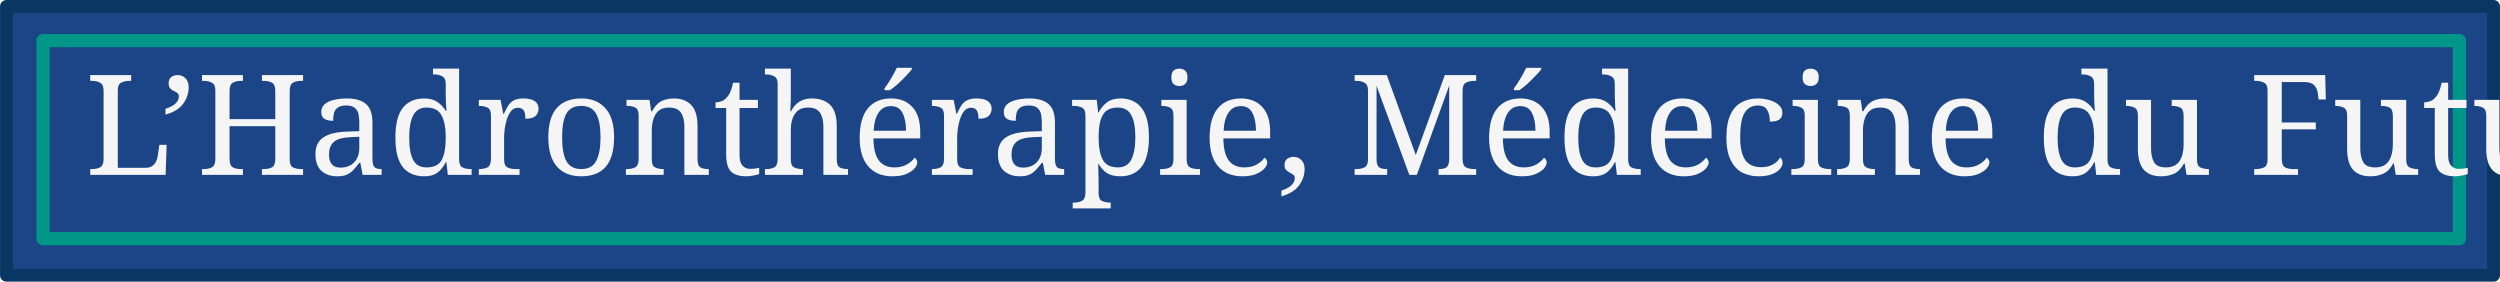
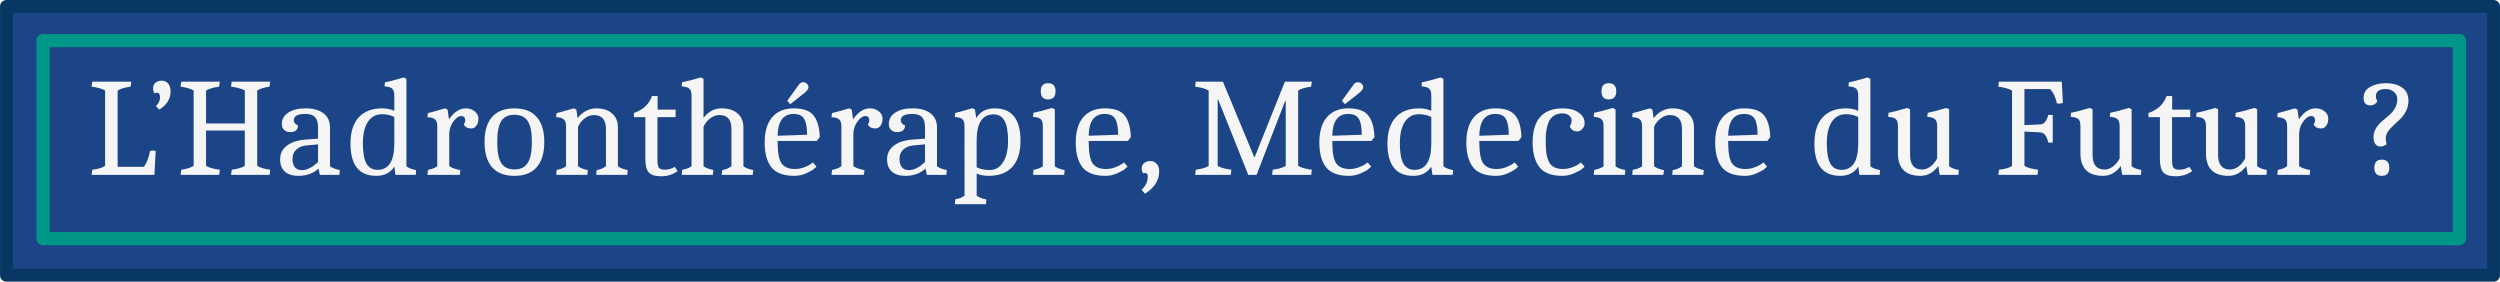
<svg xmlns="http://www.w3.org/2000/svg" width="710" height="80" viewBox="0 0 187.854 21.167" version="1.1" id="svg8">
  <defs id="defs2" />
  <g id="layer1" transform="translate(0,-275.8333)">
-     <rect style="fill:#1c4587;fill-opacity:1;stroke:#073762;stroke-width:0.963;stroke-linecap:round;stroke-linejoin:round;stroke-miterlimit:4;stroke-dasharray:none;stroke-opacity:1" id="rect815" width="186.891" height="20.203" x="0.482" y="276.315" />
-     <rect style="fill:none;fill-opacity:1;stroke:#009688;stroke-width:0.991;stroke-linecap:round;stroke-linejoin:round;stroke-miterlimit:4;stroke-dasharray:none;stroke-opacity:1" id="rect821" width="181.572" height="14.884" x="3.233" y="278.883" />
-     <text xml:space="preserve" style="font-style:normal;font-variant:normal;font-weight:normal;font-stretch:normal;font-size:10.546px;line-height:1.25;font-family:Caladea;-inkscape-font-specification:'Caladea, Normal';font-variant-ligatures:normal;font-variant-caps:normal;font-variant-numeric:normal;font-feature-settings:normal;text-align:start;letter-spacing:0px;word-spacing:0px;writing-mode:lr-tb;text-anchor:start;fill:#f5f5f5;fill-opacity:1;stroke:none;stroke-width:0.026;stroke-miterlimit:4;stroke-dasharray:none" x="6.344" y="290.197" id="text825" transform="scale(1.004231,0.9957863)">
-       <tspan x="6.344" y="290.197" style="font-style:normal;font-variant:normal;font-weight:normal;font-stretch:normal;font-size:10.546px;font-family:Caladea;-inkscape-font-specification:'Caladea, Normal';font-variant-ligatures:normal;font-variant-caps:normal;font-variant-numeric:normal;font-feature-settings:normal;text-align:start;writing-mode:lr-tb;text-anchor:start;fill:#f5f5f5;fill-opacity:1;stroke-width:0.026;stroke-miterlimit:4;stroke-dasharray:none" id="tspan827">L’Hadronthérapie, Médecine du Futur ?</tspan>
-     </text>
+     <path style="fill:#1c4587;fill-opacity:1;stroke:#073762;stroke-width:0.963;stroke-linecap:round;stroke-linejoin:round;stroke-miterlimit:4;stroke-dasharray:none;stroke-opacity:1" d="M 0.482,276.315 H 187.373 v 20.203 H 0.482 Z" id="rect815" />
+     <path style="fill:none;fill-opacity:1;stroke:#009688;stroke-width:0.991;stroke-linecap:round;stroke-linejoin:round;stroke-miterlimit:4;stroke-dasharray:none;stroke-opacity:1" d="M 3.233,278.883 H 184.805 v 14.884 H 3.233 Z" id="rect821" />
+     <g aria-label="L’Hadronthérapie, Médecine du Futur ?" transform="scale(1.004231,0.9957863)" style="font-style:normal;font-variant:normal;font-weight:normal;font-stretch:normal;font-size:10.546px;line-height:1.25;font-family:Caladea;-inkscape-font-specification:'Caladea, Normal';font-variant-ligatures:normal;font-variant-caps:normal;font-variant-numeric:normal;font-feature-settings:normal;text-align:start;letter-spacing:0px;word-spacing:0px;writing-mode:lr-tb;text-anchor:start;fill:#f5f5f5;fill-opacity:1;stroke:none;stroke-width:0.026;stroke-miterlimit:4;stroke-dasharray:none" id="text825">
+       <path d="m 8.801,289.585 h 1.972 q 0.316,-0.464 0.453,-1.192 0.074,-0.032 0.179,-0.032 0.116,0 0.243,0.032 l -0.095,1.803 H 6.85 l 0.063,-0.39 q 0.622,-0.074 0.949,-0.285 v -5.695 q -0.39,-0.211 -1.012,-0.285 0.011,-0.127 0.053,-0.38 h 2.921 l -0.053,0.38 q -0.58,0.074 -0.97,0.285 z" style="font-style:normal;font-variant:normal;font-weight:normal;font-stretch:normal;font-size:10.546px;font-family:Caladea;-inkscape-font-specification:'Caladea, Normal';font-variant-ligatures:normal;font-variant-caps:normal;font-variant-numeric:normal;font-feature-settings:normal;text-align:start;writing-mode:lr-tb;text-anchor:start;fill:#f5f5f5;fill-opacity:1;stroke-width:0.026;stroke-miterlimit:4;stroke-dasharray:none" id="path13" />
+       <path d="m 11.455,283.658 q 0,-0.253 0.179,-0.411 0.179,-0.158 0.475,-0.158 0.295,0 0.475,0.221 0.179,0.221 0.179,0.591 0,0.833 -0.844,1.371 l -0.253,-0.264 q 0.306,-0.295 0.306,-0.654 0,-0.359 -0.243,-0.359 -0.074,0 -0.158,0.053 -0.116,-0.137 -0.116,-0.39 z" style="font-style:normal;font-variant:normal;font-weight:normal;font-stretch:normal;font-size:10.546px;font-family:Caladea;-inkscape-font-specification:'Caladea, Normal';font-variant-ligatures:normal;font-variant-caps:normal;font-variant-numeric:normal;font-feature-settings:normal;text-align:start;writing-mode:lr-tb;text-anchor:start;fill:#f5f5f5;fill-opacity:1;stroke-width:0.026;stroke-miterlimit:4;stroke-dasharray:none" id="path15" />
+       <path d="m 18.317,286.853 h -2.9 v 2.668 q 0.38,0.211 1.034,0.285 -0.042,0.253 -0.053,0.39 h -2.89 l 0.063,-0.39 q 0.548,-0.074 0.918,-0.285 v -5.695 q -0.422,-0.221 -0.981,-0.285 0.042,-0.253 0.053,-0.38 h 2.89 l -0.063,0.38 q -0.58,0.074 -0.97,0.285 v 2.489 h 2.9 v -2.489 q -0.411,-0.211 -1.034,-0.285 0.042,-0.253 0.053,-0.38 h 2.879 q -0.042,0.253 -0.053,0.38 -0.517,0.063 -0.918,0.285 v 5.695 q 0.359,0.211 0.97,0.285 l -0.042,0.39 h -2.89 l 0.063,-0.39 q 0.612,-0.074 0.97,-0.285 z" style="font-style:normal;font-variant:normal;font-weight:normal;font-stretch:normal;font-size:10.546px;font-family:Caladea;-inkscape-font-specification:'Caladea, Normal';font-variant-ligatures:normal;font-variant-caps:normal;font-variant-numeric:normal;font-feature-settings:normal;text-align:start;writing-mode:lr-tb;text-anchor:start;fill:#f5f5f5;fill-opacity:1;stroke-width:0.026;stroke-miterlimit:4;stroke-dasharray:none" id="path17" />
+       <path d="m 22.33,290.27 q -0.654,0 -1.012,-0.316 -0.359,-0.316 -0.359,-0.939 0,-0.633 0.506,-1.023 0.506,-0.401 1.466,-0.464 l 0.865,-0.063 v -0.854 q 0,-0.527 -0.221,-0.77 -0.221,-0.243 -0.717,-0.243 -0.875,0 -0.875,0.475 0,0.274 0.316,0.39 0,0.506 -0.601,0.506 -0.274,0 -0.443,-0.169 -0.169,-0.169 -0.169,-0.443 0,-0.538 0.475,-0.854 0.485,-0.327 1.318,-0.327 0.844,0 1.329,0.38 0.485,0.38 0.485,1.055 v 2.942 q 0.243,0.179 0.738,0.285 l -0.042,0.359 h -1.455 l -0.105,-0.475 q -0.591,0.548 -1.498,0.548 z m -0.443,-1.297 q 0,0.865 0.707,0.865 0.559,0 1.202,-0.612 v -1.329 l -0.844,0.074 q -0.496,0.042 -0.78,0.316 -0.285,0.264 -0.285,0.685 z" style="font-style:normal;font-variant:normal;font-weight:normal;font-stretch:normal;font-size:10.546px;font-family:Caladea;-inkscape-font-specification:'Caladea, Normal';font-variant-ligatures:normal;font-variant-caps:normal;font-variant-numeric:normal;font-feature-settings:normal;text-align:start;writing-mode:lr-tb;text-anchor:start;fill:#f5f5f5;fill-opacity:1;stroke-width:0.026;stroke-miterlimit:4;stroke-dasharray:none" id="path19" />
+       <path d="m 28.154,290.27 q -1.93,0 -1.93,-2.436 0,-1.297 0.612,-1.972 0.612,-0.685 1.772,-0.685 0.453,0 0.896,0.179 v -1.139 q 0,-0.39 -0.158,-0.527 -0.158,-0.148 -0.569,-0.169 l 0.021,-0.306 q 0.359,-0.063 1.403,-0.369 l 0.211,0.105 v 6.602 q 0.243,0.19 0.728,0.285 l -0.032,0.359 h -1.519 l -0.084,-0.622 q -0.443,0.696 -1.35,0.696 z m 0.095,-0.453 q 1.255,0 1.255,-1.983 v -2.004 q -0.401,-0.211 -0.928,-0.211 -0.675,0 -1.055,0.58 -0.369,0.58 -0.369,1.624 0,1.034 0.264,1.519 0.274,0.475 0.833,0.475 z" style="font-style:normal;font-variant:normal;font-weight:normal;font-stretch:normal;font-size:10.546px;font-family:Caladea;-inkscape-font-specification:'Caladea, Normal';font-variant-ligatures:normal;font-variant-caps:normal;font-variant-numeric:normal;font-feature-settings:normal;text-align:start;writing-mode:lr-tb;text-anchor:start;fill:#f5f5f5;fill-opacity:1;stroke-width:0.026;stroke-miterlimit:4;stroke-dasharray:none" id="path21" />
+       <path d="m 34.858,285.177 q 0.38,0 0.654,0.221 0.285,0.221 0.285,0.559 0,0.337 -0.158,0.538 -0.148,0.2 -0.369,0.2 -0.211,0 -0.369,-0.084 -0.158,-0.095 -0.2,-0.243 0.105,-0.105 0.105,-0.295 0,-0.316 -0.295,-0.316 -0.295,0 -0.601,0.432 -0.295,0.422 -0.295,0.907 v 2.447 q 0.285,0.19 0.833,0.295 l -0.042,0.359 h -2.426 l 0.042,-0.38 q 0.432,-0.074 0.696,-0.274 v -3.006 q 0,-0.39 -0.169,-0.527 -0.158,-0.148 -0.569,-0.169 l 0.032,-0.306 q 0.137,-0.021 1.287,-0.359 l 0.19,0.095 0.105,0.738 q 0.559,-0.833 1.266,-0.833 z" style="font-style:normal;font-variant:normal;font-weight:normal;font-stretch:normal;font-size:10.546px;font-family:Caladea;-inkscape-font-specification:'Caladea, Normal';font-variant-ligatures:normal;font-variant-caps:normal;font-variant-numeric:normal;font-feature-settings:normal;text-align:start;writing-mode:lr-tb;text-anchor:start;fill:#f5f5f5;fill-opacity:1;stroke-width:0.026;stroke-miterlimit:4;stroke-dasharray:none" id="path23" />
+       <path d="m 37.499,286.147 q -0.295,0.475 -0.295,1.571 0,1.097 0.295,1.582 0.306,0.485 0.991,0.485 0.685,0 0.991,-0.485 0.316,-0.485 0.316,-1.582 0,-1.097 -0.306,-1.571 -0.306,-0.485 -1.002,-0.485 -0.685,0 -0.991,0.485 z m -0.685,3.47 q -0.559,-0.654 -0.559,-1.898 0,-1.244 0.559,-1.888 0.569,-0.654 1.677,-0.654 1.107,0 1.666,0.654 0.569,0.643 0.569,1.888 0,1.244 -0.569,1.898 -0.559,0.654 -1.666,0.654 -1.107,0 -1.677,-0.654 z" style="font-style:normal;font-variant:normal;font-weight:normal;font-stretch:normal;font-size:10.546px;font-family:Caladea;-inkscape-font-specification:'Caladea, Normal';font-variant-ligatures:normal;font-variant-caps:normal;font-variant-numeric:normal;font-feature-settings:normal;text-align:start;writing-mode:lr-tb;text-anchor:start;fill:#f5f5f5;fill-opacity:1;stroke-width:0.026;stroke-miterlimit:4;stroke-dasharray:none" id="path25" />
+       <path d="m 45.338,286.727 q 0,-1.044 -0.907,-1.044 -0.359,0 -0.685,0.253 -0.327,0.243 -0.496,0.633 v 2.974 q 0.253,0.2 0.738,0.295 l -0.042,0.359 h -2.331 l 0.042,-0.38 q 0.453,-0.074 0.696,-0.274 v -3.006 q 0,-0.39 -0.169,-0.527 -0.158,-0.148 -0.569,-0.169 l 0.032,-0.306 q 0.137,-0.021 1.287,-0.359 l 0.19,0.095 0.095,0.654 q 0.243,-0.348 0.612,-0.548 0.38,-0.2 0.78,-0.2 0.77,0 1.192,0.39 0.432,0.38 0.432,1.065 v 2.911 q 0.232,0.19 0.738,0.295 l -0.042,0.359 h -2.32 l 0.032,-0.359 q 0.401,-0.063 0.696,-0.295 z" style="font-style:normal;font-variant:normal;font-weight:normal;font-stretch:normal;font-size:10.546px;font-family:Caladea;-inkscape-font-specification:'Caladea, Normal';font-variant-ligatures:normal;font-variant-caps:normal;font-variant-numeric:normal;font-feature-settings:normal;text-align:start;writing-mode:lr-tb;text-anchor:start;fill:#f5f5f5;fill-opacity:1;stroke-width:0.026;stroke-miterlimit:4;stroke-dasharray:none" id="path27" />
+       <path d="m 50.701,289.912 q -0.527,0.39 -1.223,0.39 -0.685,0 -0.939,-0.295 -0.253,-0.295 -0.253,-1.002 v -3.164 h -0.854 v -0.316 q 1.023,-0.348 1.35,-1.276 h 0.422 v 1.023 h 1.35 v 0.569 H 49.193 v 3.238 q 0,0.39 0.095,0.559 0.105,0.169 0.464,0.169 0.359,0 0.738,-0.211 z" style="font-style:normal;font-variant:normal;font-weight:normal;font-stretch:normal;font-size:10.546px;font-family:Caladea;-inkscape-font-specification:'Caladea, Normal';font-variant-ligatures:normal;font-variant-caps:normal;font-variant-numeric:normal;font-feature-settings:normal;text-align:start;writing-mode:lr-tb;text-anchor:start;fill:#f5f5f5;fill-opacity:1;stroke-width:0.026;stroke-miterlimit:4;stroke-dasharray:none" id="path29" />
+       <path d="m 51.744,284.217 q 0,-0.39 -0.169,-0.527 -0.158,-0.148 -0.569,-0.169 l 0.032,-0.316 q 0.38,-0.063 1.403,-0.359 l 0.2,0.105 v 2.942 q 0.559,-0.717 1.339,-0.717 0.791,0 1.213,0.39 0.432,0.38 0.432,1.065 v 2.911 q 0.232,0.19 0.738,0.295 l -0.042,0.359 h -2.32 l 0.032,-0.359 q 0.401,-0.063 0.696,-0.295 v -2.816 q 0,-1.044 -0.896,-1.044 -0.369,0 -0.696,0.253 -0.327,0.243 -0.496,0.633 v 2.974 q 0.264,0.2 0.738,0.285 l -0.042,0.369 h -2.331 l 0.042,-0.39 q 0.443,-0.063 0.696,-0.264 z" style="font-style:normal;font-variant:normal;font-weight:normal;font-stretch:normal;font-size:10.546px;font-family:Caladea;-inkscape-font-specification:'Caladea, Normal';font-variant-ligatures:normal;font-variant-caps:normal;font-variant-numeric:normal;font-feature-settings:normal;text-align:start;writing-mode:lr-tb;text-anchor:start;fill:#f5f5f5;fill-opacity:1;stroke-width:0.026;stroke-miterlimit:4;stroke-dasharray:none" id="path31" />
+       <path d="m 58.185,287.634 v 0.053 q 0,1.287 0.327,1.687 0.306,0.38 0.97,0.38 0.348,0 0.685,-0.127 0.337,-0.127 0.506,-0.253 l 0.158,-0.116 0.264,0.316 q -0.074,0.074 -0.211,0.19 -0.137,0.116 -0.569,0.316 -0.432,0.19 -0.875,0.19 -1.202,0 -1.719,-0.643 -0.506,-0.654 -0.506,-1.877 0,-1.234 0.559,-1.898 0.569,-0.675 1.624,-0.675 1.065,0 1.487,0.548 0.422,0.548 0.453,1.624 l -0.221,0.285 z m 1.192,-2.035 q -1.16,0 -1.192,1.645 l 2.204,-0.074 q 0,-0.833 -0.221,-1.202 -0.211,-0.369 -0.791,-0.369 z m 0.401,-2.215 q 0.137,-0.179 0.306,-0.179 0.179,0 0.295,0.116 0.116,0.105 0.116,0.274 0,0.158 -0.264,0.39 l -1.097,0.875 -0.232,-0.253 z" style="font-style:normal;font-variant:normal;font-weight:normal;font-stretch:normal;font-size:10.546px;font-family:Caladea;-inkscape-font-specification:'Caladea, Normal';font-variant-ligatures:normal;font-variant-caps:normal;font-variant-numeric:normal;font-feature-settings:normal;text-align:start;writing-mode:lr-tb;text-anchor:start;fill:#f5f5f5;fill-opacity:1;stroke-width:0.026;stroke-miterlimit:4;stroke-dasharray:none" id="path33" />
+       <path d="m 65.096,285.177 q 0.38,0 0.654,0.221 0.285,0.221 0.285,0.559 0,0.337 -0.158,0.538 -0.148,0.2 -0.369,0.2 -0.211,0 -0.369,-0.084 -0.158,-0.095 -0.2,-0.243 0.105,-0.105 0.105,-0.295 0,-0.316 -0.295,-0.316 -0.295,0 -0.601,0.432 -0.295,0.422 -0.295,0.907 v 2.447 q 0.285,0.19 0.833,0.295 l -0.042,0.359 h -2.426 l 0.042,-0.38 q 0.432,-0.074 0.696,-0.274 v -3.006 q 0,-0.39 -0.169,-0.527 -0.158,-0.148 -0.569,-0.169 l 0.032,-0.306 q 0.137,-0.021 1.287,-0.359 l 0.19,0.095 0.105,0.738 q 0.559,-0.833 1.266,-0.833 z" style="font-style:normal;font-variant:normal;font-weight:normal;font-stretch:normal;font-size:10.546px;font-family:Caladea;-inkscape-font-specification:'Caladea, Normal';font-variant-ligatures:normal;font-variant-caps:normal;font-variant-numeric:normal;font-feature-settings:normal;text-align:start;writing-mode:lr-tb;text-anchor:start;fill:#f5f5f5;fill-opacity:1;stroke-width:0.026;stroke-miterlimit:4;stroke-dasharray:none" id="path35" />
+       <path d="m 67.748,290.27 q -0.654,0 -1.012,-0.316 -0.359,-0.316 -0.359,-0.939 0,-0.633 0.506,-1.023 0.506,-0.401 1.466,-0.464 l 0.865,-0.063 v -0.854 q 0,-0.527 -0.221,-0.77 -0.221,-0.243 -0.717,-0.243 -0.875,0 -0.875,0.475 0,0.274 0.316,0.39 0,0.506 -0.601,0.506 -0.274,0 -0.443,-0.169 -0.169,-0.169 -0.169,-0.443 0,-0.538 0.475,-0.854 0.485,-0.327 1.318,-0.327 0.844,0 1.329,0.38 0.485,0.38 0.485,1.055 v 2.942 q 0.243,0.179 0.738,0.285 l -0.042,0.359 h -1.455 l -0.105,-0.475 q -0.591,0.548 -1.498,0.548 z m -0.443,-1.297 q 0,0.865 0.707,0.865 0.559,0 1.202,-0.612 v -1.329 l -0.844,0.074 q -0.496,0.042 -0.78,0.316 -0.285,0.264 -0.285,0.685 z" style="font-style:normal;font-variant:normal;font-weight:normal;font-stretch:normal;font-size:10.546px;font-family:Caladea;-inkscape-font-specification:'Caladea, Normal';font-variant-ligatures:normal;font-variant-caps:normal;font-variant-numeric:normal;font-feature-settings:normal;text-align:start;writing-mode:lr-tb;text-anchor:start;fill:#f5f5f5;fill-opacity:1;stroke-width:0.026;stroke-miterlimit:4;stroke-dasharray:none" id="path37" />
+       <path d="m 72.17,286.527 q 0,-0.39 -0.158,-0.527 -0.158,-0.148 -0.569,-0.169 l 0.032,-0.306 q 0.137,-0.021 1.287,-0.359 l 0.19,0.105 0.095,0.643 q 0.432,-0.738 1.382,-0.738 1.93,0 1.93,2.447 0,1.287 -0.612,1.972 -0.612,0.675 -1.772,0.675 -0.496,0 -0.896,-0.169 v 1.666 q 0.264,0.2 0.728,0.285 l -0.032,0.359 h -2.331 l 0.042,-0.38 q 0.411,-0.053 0.685,-0.264 z m 2.172,-0.896 q -1.266,0 -1.266,1.983 v 2.004 q 0.38,0.211 0.991,0.211 0.612,0 0.981,-0.58 0.38,-0.58 0.38,-1.614 0,-1.034 -0.264,-1.519 -0.264,-0.485 -0.823,-0.485 z" style="font-style:normal;font-variant:normal;font-weight:normal;font-stretch:normal;font-size:10.546px;font-family:Caladea;-inkscape-font-specification:'Caladea, Normal';font-variant-ligatures:normal;font-variant-caps:normal;font-variant-numeric:normal;font-feature-settings:normal;text-align:start;writing-mode:lr-tb;text-anchor:start;fill:#f5f5f5;fill-opacity:1;stroke-width:0.026;stroke-miterlimit:4;stroke-dasharray:none" id="path39" />
+       <path d="m 78.03,286.516 q 0,-0.39 -0.169,-0.527 -0.158,-0.148 -0.569,-0.169 l 0.032,-0.306 q 0.401,-0.074 1.392,-0.369 l 0.211,0.116 v 4.292 q 0.264,0.19 0.738,0.285 l -0.042,0.359 H 77.291 l 0.042,-0.38 q 0.432,-0.074 0.696,-0.264 z m 0.39,-3.238 q 0.559,0 0.559,0.612 0,0.612 -0.559,0.612 -0.548,0 -0.548,-0.612 0,-0.612 0.548,-0.612 z" style="font-style:normal;font-variant:normal;font-weight:normal;font-stretch:normal;font-size:10.546px;font-family:Caladea;-inkscape-font-specification:'Caladea, Normal';font-variant-ligatures:normal;font-variant-caps:normal;font-variant-numeric:normal;font-feature-settings:normal;text-align:start;writing-mode:lr-tb;text-anchor:start;fill:#f5f5f5;fill-opacity:1;stroke-width:0.026;stroke-miterlimit:4;stroke-dasharray:none" id="path41" />
+       <path d="m 81.461,287.634 v 0.053 q 0,1.287 0.327,1.687 0.306,0.38 0.97,0.38 0.348,0 0.685,-0.127 0.337,-0.127 0.506,-0.253 l 0.158,-0.116 0.264,0.316 q -0.074,0.074 -0.211,0.19 -0.137,0.116 -0.569,0.316 -0.432,0.19 -0.875,0.19 -1.202,0 -1.719,-0.643 -0.506,-0.654 -0.506,-1.877 0,-1.234 0.559,-1.898 0.569,-0.675 1.624,-0.675 1.065,0 1.487,0.548 0.422,0.548 0.453,1.624 l -0.221,0.285 z m 1.192,-2.035 q -1.16,0 -1.192,1.645 l 2.204,-0.074 q 0,-0.833 -0.221,-1.202 -0.211,-0.369 -0.791,-0.369 z" style="font-style:normal;font-variant:normal;font-weight:normal;font-stretch:normal;font-size:10.546px;font-family:Caladea;-inkscape-font-specification:'Caladea, Normal';font-variant-ligatures:normal;font-variant-caps:normal;font-variant-numeric:normal;font-feature-settings:normal;text-align:start;writing-mode:lr-tb;text-anchor:start;fill:#f5f5f5;fill-opacity:1;stroke-width:0.026;stroke-miterlimit:4;stroke-dasharray:none" id="path43" />
+       <path d="m 85.545,290.081 q -0.116,-0.137 -0.116,-0.38 0,-0.243 0.179,-0.39 0.179,-0.158 0.464,-0.158 0.295,0 0.475,0.211 0.19,0.211 0.19,0.559 0,1.023 -1.065,1.698 l -0.253,-0.306 q 0.211,-0.179 0.337,-0.443 0.127,-0.253 0.127,-0.538 0,-0.285 -0.211,-0.285 -0.053,0 -0.127,0.032 z" style="font-style:normal;font-variant:normal;font-weight:normal;font-stretch:normal;font-size:10.546px;font-family:Caladea;-inkscape-font-specification:'Caladea, Normal';font-variant-ligatures:normal;font-variant-caps:normal;font-variant-numeric:normal;font-feature-settings:normal;text-align:start;writing-mode:lr-tb;text-anchor:start;fill:#f5f5f5;fill-opacity:1;stroke-width:0.026;stroke-miterlimit:4;stroke-dasharray:none" id="path45" />
+       <path d="m 96.205,284.618 h -0.042 l -2.141,5.579 h -0.622 l -2.246,-5.674 h -0.042 v 4.999 q 0.348,0.2 1.023,0.285 l -0.042,0.39 h -2.668 l 0.053,-0.39 q 0.612,-0.074 0.96,-0.285 v -5.695 q -0.39,-0.211 -1.012,-0.285 l 0.042,-0.38 h 2.035 l 2.362,5.737 2.278,-5.737 h 2.014 q -0.042,0.253 -0.053,0.38 -0.58,0.063 -0.97,0.285 v 5.695 q 0.348,0.2 1.023,0.285 l -0.042,0.39 h -2.932 q 0.042,-0.285 0.053,-0.39 0.601,-0.074 0.97,-0.285 z" style="font-style:normal;font-variant:normal;font-weight:normal;font-stretch:normal;font-size:10.546px;font-family:Caladea;-inkscape-font-specification:'Caladea, Normal';font-variant-ligatures:normal;font-variant-caps:normal;font-variant-numeric:normal;font-feature-settings:normal;text-align:start;writing-mode:lr-tb;text-anchor:start;fill:#f5f5f5;fill-opacity:1;stroke-width:0.026;stroke-miterlimit:4;stroke-dasharray:none" id="path47" />
+       <path d="m 99.69,287.634 v 0.053 q 0,1.287 0.327,1.687 0.306,0.38 0.97,0.38 0.348,0 0.685,-0.127 0.337,-0.127 0.506,-0.253 l 0.158,-0.116 0.264,0.316 q -0.074,0.074 -0.211,0.19 -0.137,0.116 -0.569,0.316 -0.432,0.19 -0.875,0.19 -1.202,0 -1.719,-0.643 -0.506,-0.654 -0.506,-1.877 0,-1.234 0.559,-1.898 0.569,-0.675 1.624,-0.675 1.065,0 1.487,0.548 0.422,0.548 0.453,1.624 l -0.221,0.285 z m 1.192,-2.035 q -1.16,0 -1.192,1.645 l 2.204,-0.074 q 0,-0.833 -0.221,-1.202 -0.211,-0.369 -0.791,-0.369 z m 0.401,-2.215 q 0.137,-0.179 0.306,-0.179 0.179,0 0.295,0.116 0.116,0.105 0.116,0.274 0,0.158 -0.264,0.39 l -1.097,0.875 -0.232,-0.253 z" style="font-style:normal;font-variant:normal;font-weight:normal;font-stretch:normal;font-size:10.546px;font-family:Caladea;-inkscape-font-specification:'Caladea, Normal';font-variant-ligatures:normal;font-variant-caps:normal;font-variant-numeric:normal;font-feature-settings:normal;text-align:start;writing-mode:lr-tb;text-anchor:start;fill:#f5f5f5;fill-opacity:1;stroke-width:0.026;stroke-miterlimit:4;stroke-dasharray:none" id="path49" />
+       <path d="m 105.746,290.27 q -1.93,0 -1.93,-2.436 0,-1.297 0.612,-1.972 0.612,-0.685 1.772,-0.685 0.453,0 0.896,0.179 v -1.139 q 0,-0.39 -0.158,-0.527 -0.158,-0.148 -0.569,-0.169 l 0.021,-0.306 q 0.359,-0.063 1.403,-0.369 l 0.211,0.105 v 6.602 q 0.243,0.19 0.728,0.285 l -0.032,0.359 h -1.519 l -0.084,-0.622 q -0.443,0.696 -1.35,0.696 z m 0.095,-0.453 q 1.255,0 1.255,-1.983 v -2.004 q -0.401,-0.211 -0.928,-0.211 -0.675,0 -1.055,0.58 -0.369,0.58 -0.369,1.624 0,1.034 0.264,1.519 0.274,0.475 0.833,0.475 z" style="font-style:normal;font-variant:normal;font-weight:normal;font-stretch:normal;font-size:10.546px;font-family:Caladea;-inkscape-font-specification:'Caladea, Normal';font-variant-ligatures:normal;font-variant-caps:normal;font-variant-numeric:normal;font-feature-settings:normal;text-align:start;writing-mode:lr-tb;text-anchor:start;fill:#f5f5f5;fill-opacity:1;stroke-width:0.026;stroke-miterlimit:4;stroke-dasharray:none" id="path51" />
+       <path d="m 110.689,287.634 v 0.053 q 0,1.287 0.327,1.687 0.306,0.38 0.97,0.38 0.348,0 0.685,-0.127 0.337,-0.127 0.506,-0.253 l 0.158,-0.116 0.264,0.316 q -0.074,0.074 -0.211,0.19 -0.137,0.116 -0.569,0.316 -0.432,0.19 -0.875,0.19 -1.202,0 -1.719,-0.643 -0.506,-0.654 -0.506,-1.877 0,-1.234 0.559,-1.898 0.569,-0.675 1.624,-0.675 1.065,0 1.487,0.548 0.422,0.548 0.453,1.624 l -0.221,0.285 z m 1.192,-2.035 q -1.16,0 -1.192,1.645 l 2.204,-0.074 q 0,-0.833 -0.221,-1.202 -0.211,-0.369 -0.791,-0.369 z" style="font-style:normal;font-variant:normal;font-weight:normal;font-stretch:normal;font-size:10.546px;font-family:Caladea;-inkscape-font-specification:'Caladea, Normal';font-variant-ligatures:normal;font-variant-caps:normal;font-variant-numeric:normal;font-feature-settings:normal;text-align:start;writing-mode:lr-tb;text-anchor:start;fill:#f5f5f5;fill-opacity:1;stroke-width:0.026;stroke-miterlimit:4;stroke-dasharray:none" id="path53" />
+       <path d="m 116.946,285.177 q 0.728,0 1.171,0.316 0.453,0.306 0.453,0.801 0,0.243 -0.169,0.432 -0.158,0.19 -0.38,0.19 -0.211,0 -0.359,-0.105 -0.148,-0.105 -0.2,-0.274 0.137,-0.221 0.137,-0.432 0,-0.221 -0.179,-0.38 -0.179,-0.169 -0.527,-0.169 -0.337,0 -0.612,0.169 -0.264,0.169 -0.401,0.485 -0.221,0.548 -0.221,1.266 0,0.717 0.042,1.044 0.042,0.327 0.169,0.633 0.253,0.601 1.086,0.601 0.348,0 0.685,-0.127 0.337,-0.127 0.496,-0.253 l 0.158,-0.116 0.274,0.316 q -0.074,0.074 -0.211,0.19 -0.137,0.116 -0.58,0.316 -0.432,0.19 -0.875,0.19 -1.192,0 -1.708,-0.643 -0.517,-0.654 -0.517,-1.94 0.032,-2.51 2.267,-2.51 z" style="font-style:normal;font-variant:normal;font-weight:normal;font-stretch:normal;font-size:10.546px;font-family:Caladea;-inkscape-font-specification:'Caladea, Normal';font-variant-ligatures:normal;font-variant-caps:normal;font-variant-numeric:normal;font-feature-settings:normal;text-align:start;writing-mode:lr-tb;text-anchor:start;fill:#f5f5f5;fill-opacity:1;stroke-width:0.026;stroke-miterlimit:4;stroke-dasharray:none" id="path55" />
+       <path d="m 119.987,286.516 q 0,-0.39 -0.169,-0.527 -0.158,-0.148 -0.569,-0.169 l 0.032,-0.306 q 0.401,-0.074 1.392,-0.369 l 0.211,0.116 v 4.292 q 0.264,0.19 0.738,0.285 l -0.042,0.359 h -2.331 l 0.042,-0.38 q 0.432,-0.074 0.696,-0.264 z m 0.39,-3.238 q 0.559,0 0.559,0.612 0,0.612 -0.559,0.612 -0.548,0 -0.548,-0.612 0,-0.612 0.548,-0.612 z" style="font-style:normal;font-variant:normal;font-weight:normal;font-stretch:normal;font-size:10.546px;font-family:Caladea;-inkscape-font-specification:'Caladea, Normal';font-variant-ligatures:normal;font-variant-caps:normal;font-variant-numeric:normal;font-feature-settings:normal;text-align:start;writing-mode:lr-tb;text-anchor:start;fill:#f5f5f5;fill-opacity:1;stroke-width:0.026;stroke-miterlimit:4;stroke-dasharray:none" id="path57" />
+       <path d="m 125.855,286.727 q 0,-1.044 -0.907,-1.044 -0.359,0 -0.685,0.253 -0.327,0.243 -0.496,0.633 v 2.974 q 0.253,0.2 0.738,0.295 l -0.042,0.359 h -2.331 l 0.042,-0.38 q 0.453,-0.074 0.696,-0.274 v -3.006 q 0,-0.39 -0.169,-0.527 -0.158,-0.148 -0.569,-0.169 l 0.032,-0.306 q 0.137,-0.021 1.287,-0.359 l 0.19,0.095 0.095,0.654 q 0.243,-0.348 0.612,-0.548 0.38,-0.2 0.78,-0.2 0.77,0 1.192,0.39 0.432,0.38 0.432,1.065 v 2.911 q 0.232,0.19 0.738,0.295 l -0.042,0.359 h -2.32 l 0.032,-0.359 q 0.401,-0.063 0.696,-0.295 z" style="font-style:normal;font-variant:normal;font-weight:normal;font-stretch:normal;font-size:10.546px;font-family:Caladea;-inkscape-font-specification:'Caladea, Normal';font-variant-ligatures:normal;font-variant-caps:normal;font-variant-numeric:normal;font-feature-settings:normal;text-align:start;writing-mode:lr-tb;text-anchor:start;fill:#f5f5f5;fill-opacity:1;stroke-width:0.026;stroke-miterlimit:4;stroke-dasharray:none" id="path59" />
+       <path d="m 129.309,287.634 v 0.053 q 0,1.287 0.327,1.687 0.306,0.38 0.97,0.38 0.348,0 0.685,-0.127 0.337,-0.127 0.506,-0.253 l 0.158,-0.116 0.264,0.316 q -0.074,0.074 -0.211,0.19 -0.137,0.116 -0.569,0.316 -0.432,0.19 -0.875,0.19 -1.202,0 -1.719,-0.643 -0.506,-0.654 -0.506,-1.877 0,-1.234 0.559,-1.898 0.569,-0.675 1.624,-0.675 1.065,0 1.487,0.548 0.422,0.548 0.453,1.624 l -0.221,0.285 z m 1.192,-2.035 q -1.16,0 -1.192,1.645 l 2.204,-0.074 q 0,-0.833 -0.221,-1.202 -0.211,-0.369 -0.791,-0.369 z" style="font-style:normal;font-variant:normal;font-weight:normal;font-stretch:normal;font-size:10.546px;font-family:Caladea;-inkscape-font-specification:'Caladea, Normal';font-variant-ligatures:normal;font-variant-caps:normal;font-variant-numeric:normal;font-feature-settings:normal;text-align:start;writing-mode:lr-tb;text-anchor:start;fill:#f5f5f5;fill-opacity:1;stroke-width:0.026;stroke-miterlimit:4;stroke-dasharray:none" id="path61" />
+       <path d="m 137.693,290.27 q -1.93,0 -1.93,-2.436 0,-1.297 0.612,-1.972 0.612,-0.685 1.772,-0.685 0.453,0 0.896,0.179 v -1.139 q 0,-0.39 -0.158,-0.527 -0.158,-0.148 -0.569,-0.169 l 0.021,-0.306 q 0.359,-0.063 1.403,-0.369 l 0.211,0.105 v 6.602 q 0.243,0.19 0.728,0.285 l -0.032,0.359 h -1.519 l -0.084,-0.622 q -0.443,0.696 -1.35,0.696 z m 0.095,-0.453 q 1.255,0 1.255,-1.983 v -2.004 q -0.401,-0.211 -0.928,-0.211 -0.675,0 -1.055,0.58 -0.369,0.58 -0.369,1.624 0,1.034 0.264,1.519 0.274,0.475 0.833,0.475 z" style="font-style:normal;font-variant:normal;font-weight:normal;font-stretch:normal;font-size:10.546px;font-family:Caladea;-inkscape-font-specification:'Caladea, Normal';font-variant-ligatures:normal;font-variant-caps:normal;font-variant-numeric:normal;font-feature-settings:normal;text-align:start;writing-mode:lr-tb;text-anchor:start;fill:#f5f5f5;fill-opacity:1;stroke-width:0.026;stroke-miterlimit:4;stroke-dasharray:none" id="path63" />
+       <path d="m 143.712,290.27 q -1.698,0 -1.698,-1.698 v -2.056 q 0,-0.39 -0.158,-0.527 -0.158,-0.148 -0.569,-0.169 l 0.021,-0.306 q 0.359,-0.063 1.403,-0.369 l 0.211,0.105 v 3.438 q 0,1.107 0.907,1.107 0.274,0 0.58,-0.2 0.306,-0.211 0.538,-0.633 v -2.447 q 0,-0.39 -0.169,-0.527 -0.158,-0.148 -0.569,-0.169 l 0.032,-0.306 q 0.359,-0.063 1.403,-0.369 l 0.2,0.105 v 4.292 q 0.232,0.2 0.728,0.285 l -0.032,0.369 h -1.403 l -0.105,-0.664 q -0.548,0.738 -1.318,0.738 z" style="font-style:normal;font-variant:normal;font-weight:normal;font-stretch:normal;font-size:10.546px;font-family:Caladea;-inkscape-font-specification:'Caladea, Normal';font-variant-ligatures:normal;font-variant-caps:normal;font-variant-numeric:normal;font-feature-settings:normal;text-align:start;writing-mode:lr-tb;text-anchor:start;fill:#f5f5f5;fill-opacity:1;stroke-width:0.026;stroke-miterlimit:4;stroke-dasharray:none" id="path65" />
+       <path d="m 154.358,284.765 q -0.137,0.053 -0.274,0.053 -0.127,0 -0.179,-0.021 -0.127,-0.654 -0.496,-1.076 h -1.93 v 2.721 l 1.192,-0.053 q 0.411,-0.011 0.591,-0.717 h 0.337 v 2.088 h -0.337 l -0.011,-0.063 q -0.169,-0.685 -0.591,-0.707 l -1.181,-0.063 v 2.594 q 0.327,0.2 1.023,0.285 l -0.042,0.39 h -2.942 l 0.063,-0.39 q 0.707,-0.084 0.97,-0.285 v -5.695 q -0.411,-0.211 -1.034,-0.285 0.042,-0.253 0.053,-0.38 h 4.704 z" style="font-style:normal;font-variant:normal;font-weight:normal;font-stretch:normal;font-size:10.546px;font-family:Caladea;-inkscape-font-specification:'Caladea, Normal';font-variant-ligatures:normal;font-variant-caps:normal;font-variant-numeric:normal;font-feature-settings:normal;text-align:start;writing-mode:lr-tb;text-anchor:start;fill:#f5f5f5;fill-opacity:1;stroke-width:0.026;stroke-miterlimit:4;stroke-dasharray:none" id="path67" />
+       <path d="m 157.368,290.27 q -1.698,0 -1.698,-1.698 v -2.056 q 0,-0.39 -0.158,-0.527 -0.158,-0.148 -0.569,-0.169 l 0.021,-0.306 q 0.359,-0.063 1.403,-0.369 l 0.211,0.105 v 3.438 q 0,1.107 0.907,1.107 0.274,0 0.58,-0.2 0.306,-0.211 0.538,-0.633 v -2.447 q 0,-0.39 -0.169,-0.527 -0.158,-0.148 -0.569,-0.169 l 0.032,-0.306 q 0.359,-0.063 1.403,-0.369 l 0.2,0.105 v 4.292 q 0.232,0.2 0.728,0.285 l -0.032,0.369 h -1.403 l -0.105,-0.664 q -0.548,0.738 -1.318,0.738 z" style="font-style:normal;font-variant:normal;font-weight:normal;font-stretch:normal;font-size:10.546px;font-family:Caladea;-inkscape-font-specification:'Caladea, Normal';font-variant-ligatures:normal;font-variant-caps:normal;font-variant-numeric:normal;font-feature-settings:normal;text-align:start;writing-mode:lr-tb;text-anchor:start;fill:#f5f5f5;fill-opacity:1;stroke-width:0.026;stroke-miterlimit:4;stroke-dasharray:none" id="path69" />
+       <path d="m 164.031,289.912 q -0.527,0.39 -1.223,0.39 -0.685,0 -0.939,-0.295 -0.253,-0.295 -0.253,-1.002 v -3.164 h -0.854 v -0.316 q 1.023,-0.348 1.35,-1.276 h 0.422 v 1.023 h 1.35 v 0.569 h -1.36 v 3.238 q 0,0.39 0.095,0.559 0.105,0.169 0.464,0.169 0.359,0 0.738,-0.211 z" style="font-style:normal;font-variant:normal;font-weight:normal;font-stretch:normal;font-size:10.546px;font-family:Caladea;-inkscape-font-specification:'Caladea, Normal';font-variant-ligatures:normal;font-variant-caps:normal;font-variant-numeric:normal;font-feature-settings:normal;text-align:start;writing-mode:lr-tb;text-anchor:start;fill:#f5f5f5;fill-opacity:1;stroke-width:0.026;stroke-miterlimit:4;stroke-dasharray:none" id="path71" />
+       <path d="m 166.761,290.27 q -1.698,0 -1.698,-1.698 v -2.056 q 0,-0.39 -0.158,-0.527 -0.158,-0.148 -0.569,-0.169 l 0.021,-0.306 q 0.359,-0.063 1.403,-0.369 l 0.211,0.105 v 3.438 q 0,1.107 0.907,1.107 0.274,0 0.58,-0.2 0.306,-0.211 0.538,-0.633 v -2.447 q 0,-0.39 -0.169,-0.527 -0.158,-0.148 -0.569,-0.169 l 0.032,-0.306 q 0.359,-0.063 1.403,-0.369 l 0.2,0.105 v 4.292 q 0.232,0.2 0.728,0.285 l -0.032,0.369 h -1.403 l -0.105,-0.664 q -0.548,0.738 -1.318,0.738 z" style="font-style:normal;font-variant:normal;font-weight:normal;font-stretch:normal;font-size:10.546px;font-family:Caladea;-inkscape-font-specification:'Caladea, Normal';font-variant-ligatures:normal;font-variant-caps:normal;font-variant-numeric:normal;font-feature-settings:normal;text-align:start;writing-mode:lr-tb;text-anchor:start;fill:#f5f5f5;fill-opacity:1;stroke-width:0.026;stroke-miterlimit:4;stroke-dasharray:none" id="path73" />
+       <path d="m 173.276,285.177 q 0.38,0 0.654,0.221 0.285,0.221 0.285,0.559 0,0.337 -0.158,0.538 -0.148,0.2 -0.369,0.2 -0.211,0 -0.369,-0.084 -0.158,-0.095 -0.2,-0.243 0.105,-0.105 0.105,-0.295 0,-0.316 -0.295,-0.316 -0.295,0 -0.601,0.432 -0.295,0.422 -0.295,0.907 v 2.447 q 0.285,0.19 0.833,0.295 l -0.042,0.359 h -2.426 l 0.042,-0.38 q 0.432,-0.074 0.696,-0.274 v -3.006 q 0,-0.39 -0.169,-0.527 -0.158,-0.148 -0.569,-0.169 l 0.032,-0.306 q 0.137,-0.021 1.287,-0.359 l 0.19,0.095 0.105,0.738 q 0.559,-0.833 1.266,-0.833 z" style="font-style:normal;font-variant:normal;font-weight:normal;font-stretch:normal;font-size:10.546px;font-family:Caladea;-inkscape-font-specification:'Caladea, Normal';font-variant-ligatures:normal;font-variant-caps:normal;font-variant-numeric:normal;font-feature-settings:normal;text-align:start;writing-mode:lr-tb;text-anchor:start;fill:#f5f5f5;fill-opacity:1;stroke-width:0.026;stroke-miterlimit:4;stroke-dasharray:none" id="path75" />
+       <path d="m 178.114,288.056 q -0.243,0 -0.38,-0.19 -0.137,-0.19 -0.137,-0.517 0,-0.337 0.179,-0.654 0.19,-0.316 0.453,-0.538 0.264,-0.232 0.527,-0.453 0.622,-0.538 0.622,-1.213 0,-0.348 -0.253,-0.559 -0.243,-0.211 -0.612,-0.211 -0.738,0 -0.738,0.548 0,0.179 0.116,0.38 -0.211,0.306 -0.506,0.306 -0.527,0 -0.527,-0.559 0,-0.559 0.485,-0.833 0.485,-0.285 1.202,-0.285 0.717,0 1.192,0.327 0.475,0.316 0.475,1.012 0,0.401 -0.179,0.759 -0.169,0.348 -0.422,0.591 -0.243,0.243 -0.496,0.475 -0.601,0.538 -0.601,0.981 0,0.211 0.063,0.464 -0.211,0.169 -0.464,0.169 z m -0.453,1.603 q 0,-0.612 0.559,-0.612 0.559,0 0.559,0.612 0,0.612 -0.559,0.612 -0.559,0 -0.559,-0.612 z" style="font-style:normal;font-variant:normal;font-weight:normal;font-stretch:normal;font-size:10.546px;font-family:Caladea;-inkscape-font-specification:'Caladea, Normal';font-variant-ligatures:normal;font-variant-caps:normal;font-variant-numeric:normal;font-feature-settings:normal;text-align:start;writing-mode:lr-tb;text-anchor:start;fill:#f5f5f5;fill-opacity:1;stroke-width:0.026;stroke-miterlimit:4;stroke-dasharray:none" id="path77" />
+     </g>
  </g>
</svg>
